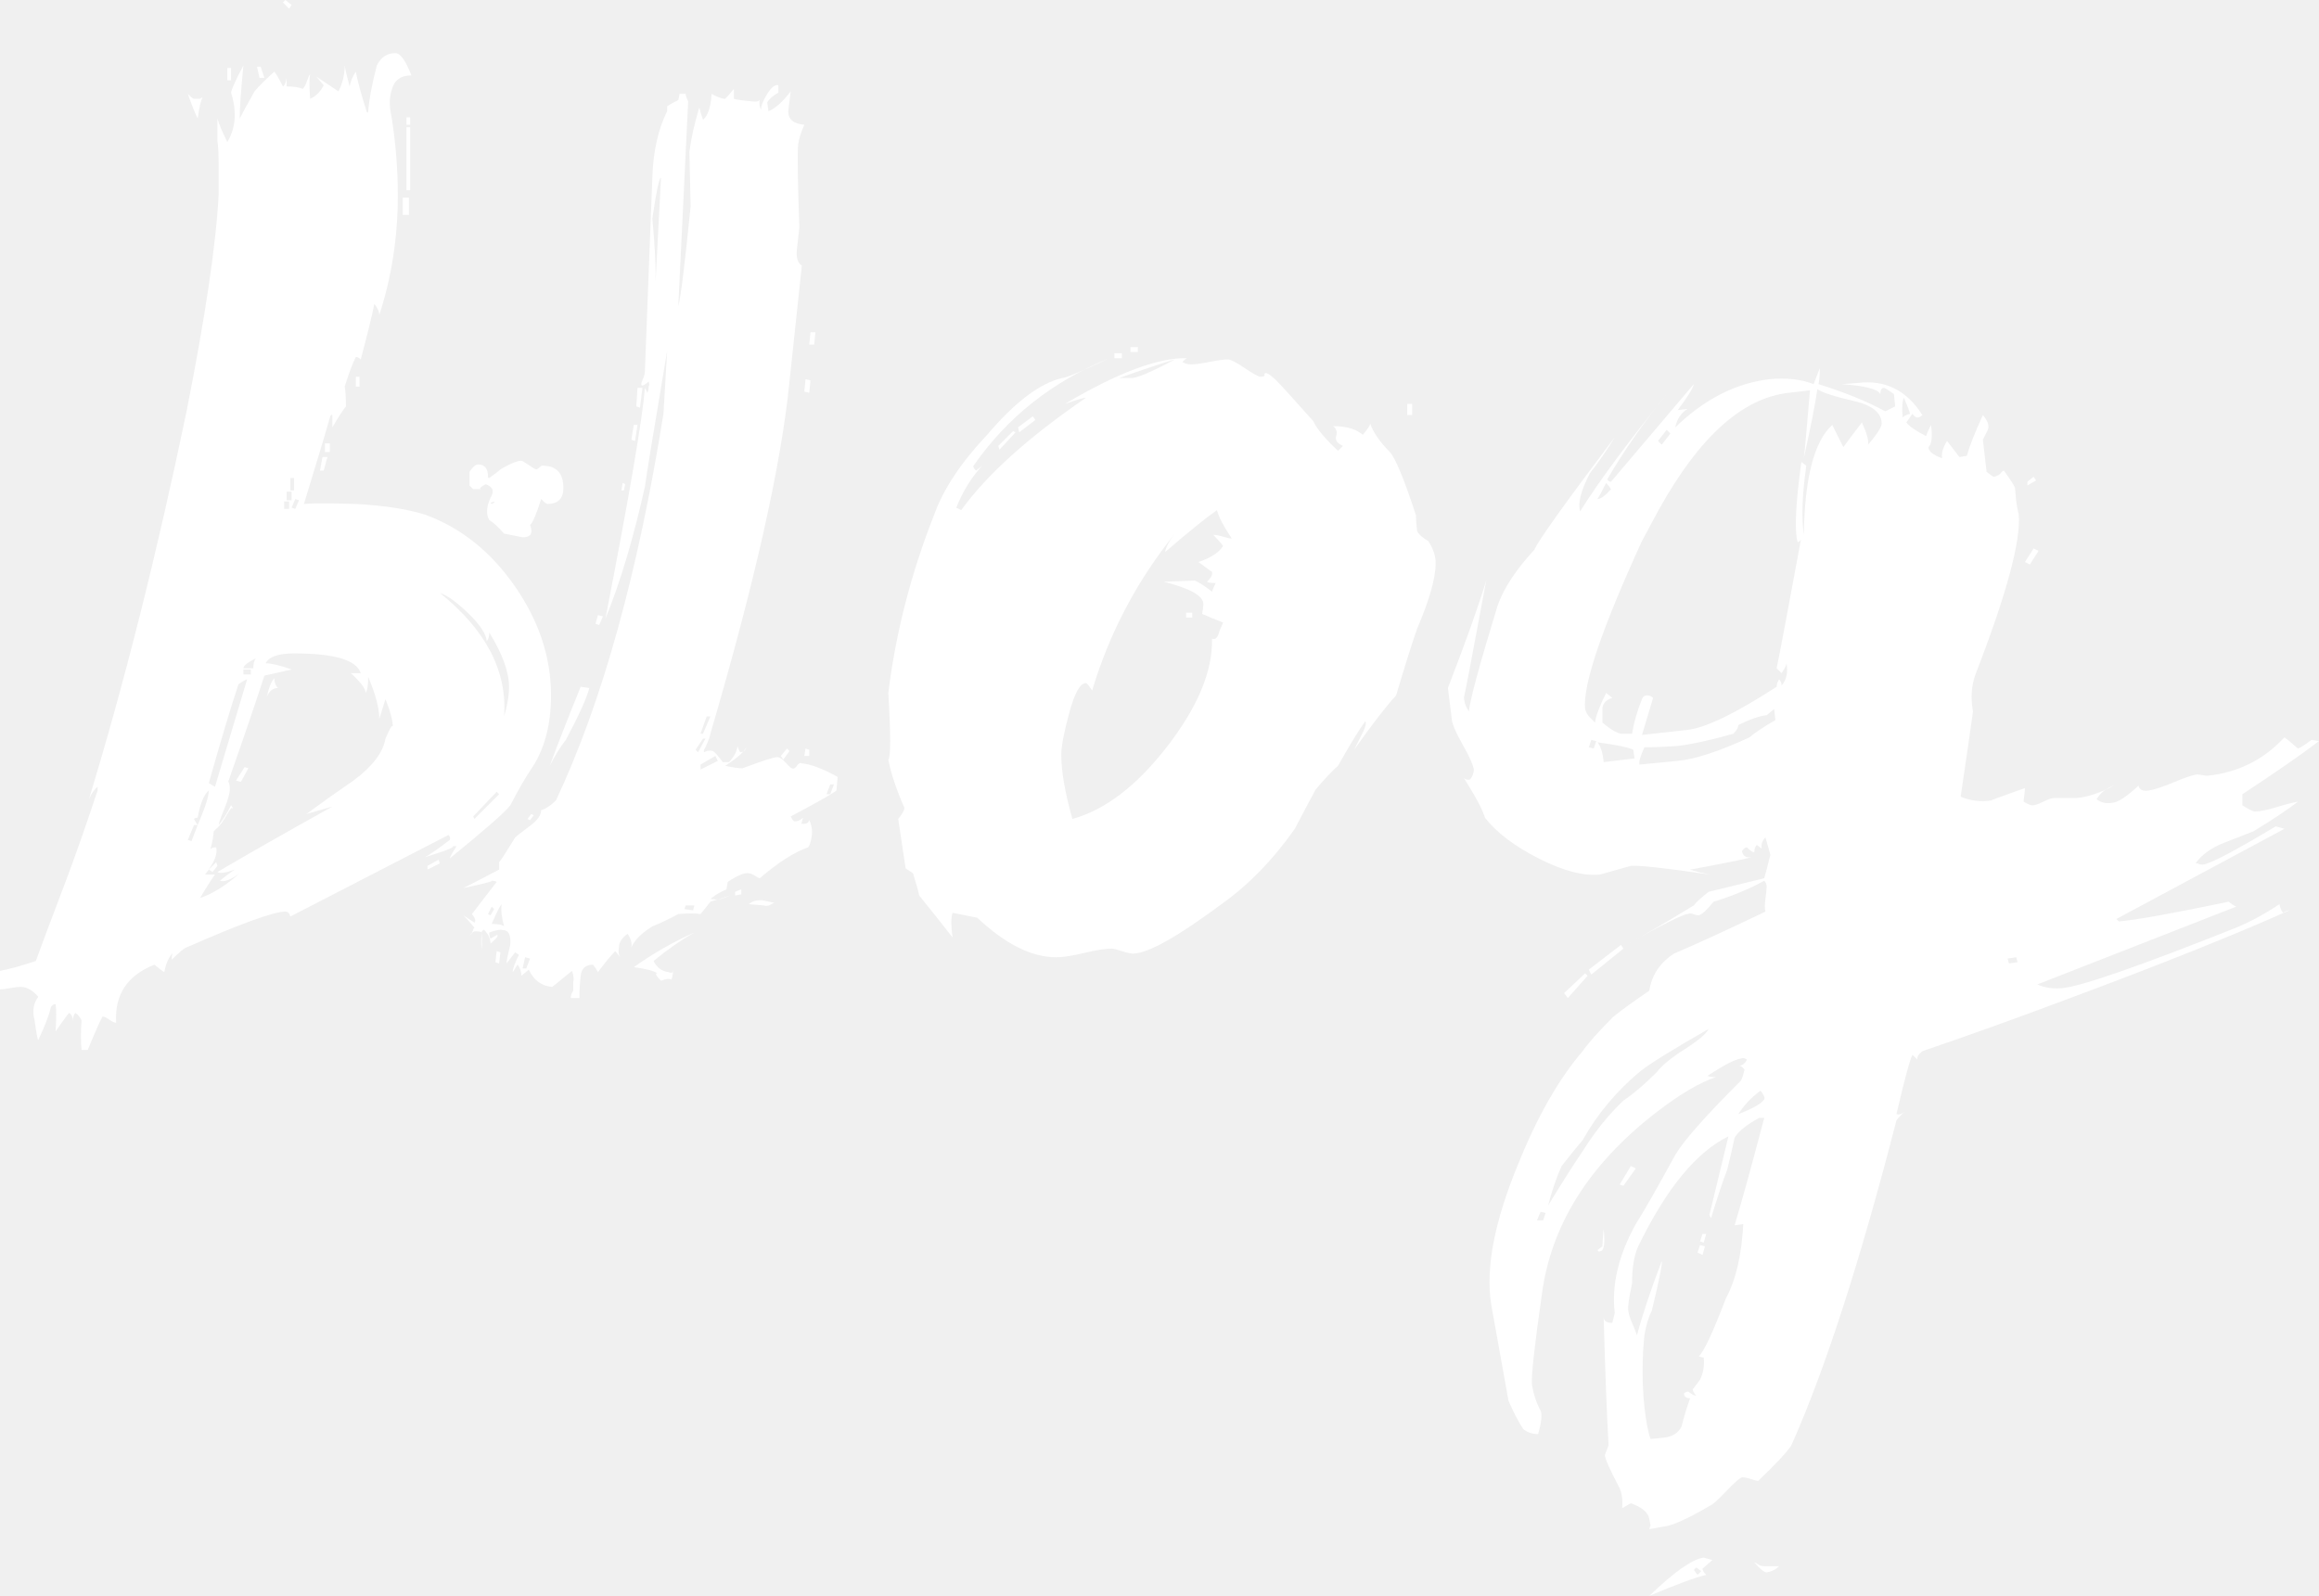
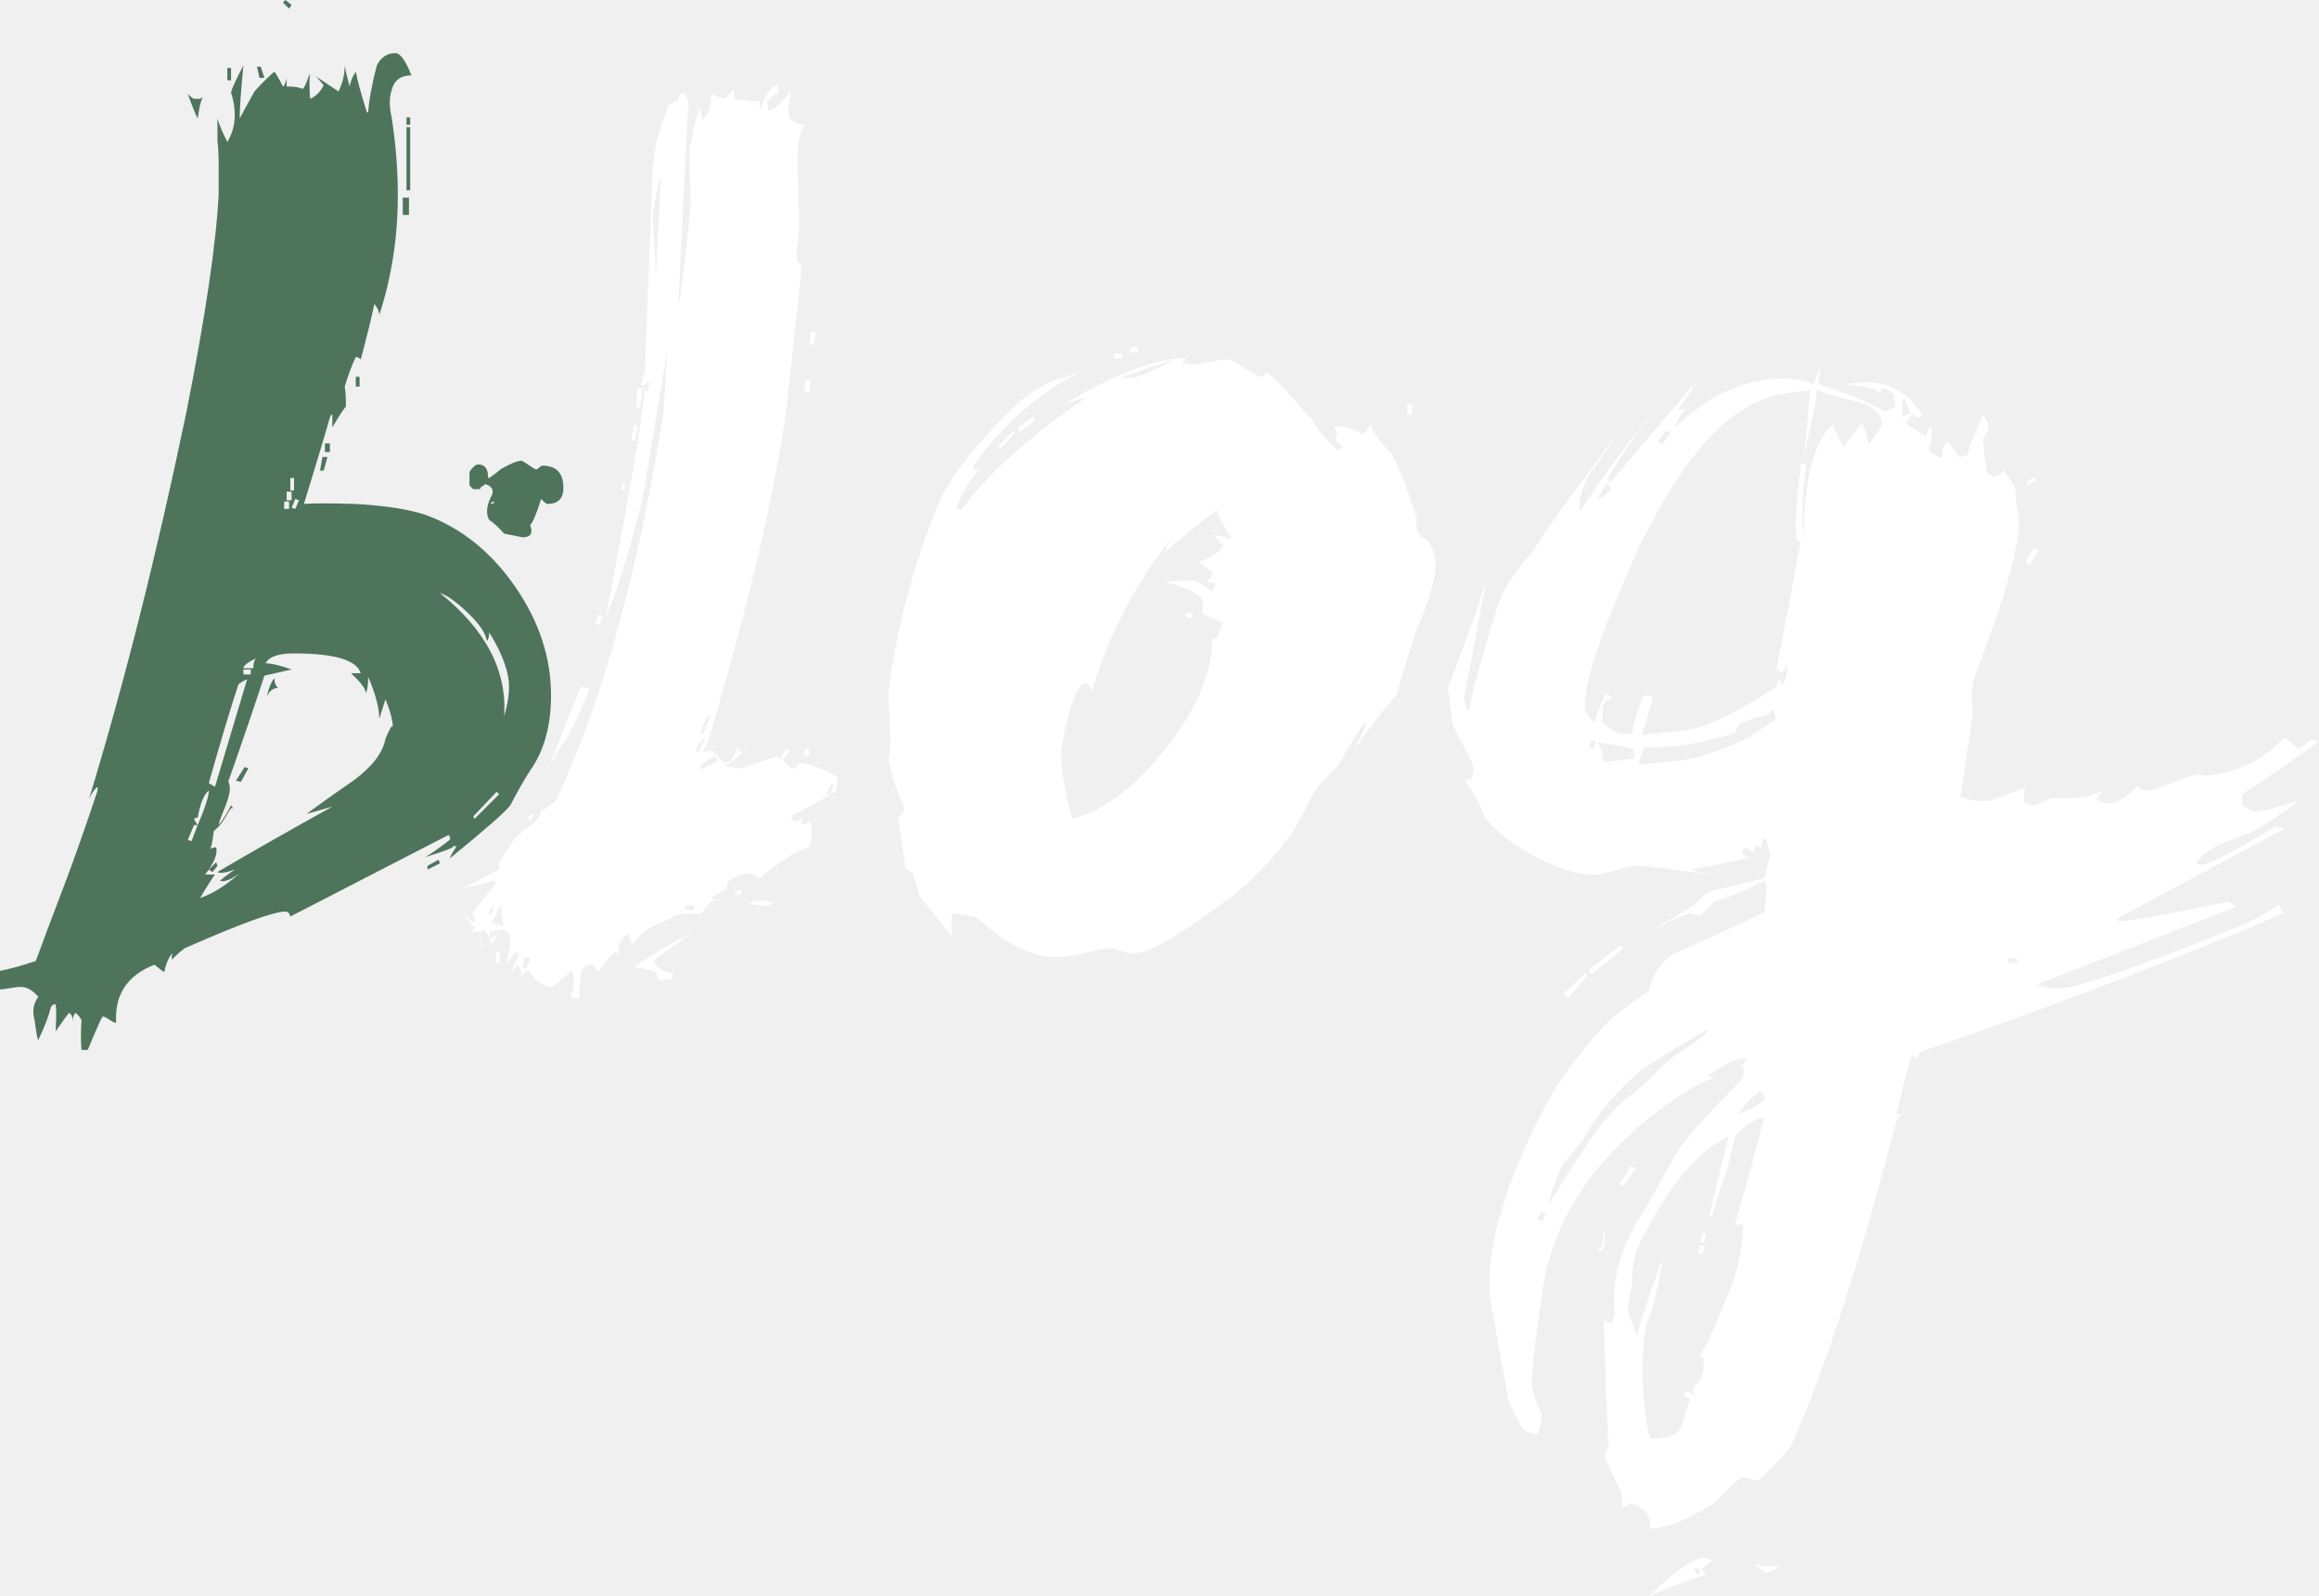
<svg xmlns="http://www.w3.org/2000/svg" version="1.1" id="Layer_1" x="0px" y="0px" width="302.193px" height="208.012px" viewBox="0 0 302.193 208.012" enable-background="new 0 0 302.193 208.012" xml:space="preserve">
  <g>
-     <path fill="#FFFFFF" d="M71.806,90.643c0,3.972-0.913,7.245-2.737,9.821c-0.644,0.966-1.504,2.471-2.576,4.508   c-0.644,0.86-3.275,3.167-7.889,6.923c0.106-0.322,0.375-0.805,0.805-1.449c0-0.105,0.053-0.161,0.161-0.161h-0.805   c0.858,0-0.269,0.483-3.381,1.449c0.75-0.428,1.824-1.18,3.22-2.254c0.106-0.214,0.053-0.428-0.161-0.644l-20.608,10.626   c-0.108-0.428-0.322-0.644-0.644-0.644c-1.504,0-5.796,1.557-12.88,4.669c-0.322,0.105-0.966,0.645-1.932,1.61   c0-0.752,0.106-1.127,0.322-1.127c-0.644,0.644-1.074,1.555-1.288,2.736c-0.216-0.107-0.644-0.43-1.288-0.966   c-3.542,1.394-5.207,3.917-4.991,7.567c-0.216,0-0.511-0.136-0.886-0.402c-0.377-0.27-0.671-0.402-0.885-0.402   c-0.216,0.321-0.86,1.771-1.932,4.347h-0.805c-0.108-1.074-0.108-2.362,0-3.864c-0.216-0.43-0.483-0.752-0.805-0.966   c-0.216,0.214-0.322,0.589-0.322,1.127c0-0.538-0.161-0.913-0.483-1.127c-0.216,0.214-0.805,1.019-1.771,2.415   c0.105-1.826,0.105-3.006,0-3.542c-0.322,0-0.539,0.161-0.644,0.483c-0.216,0.966-0.752,2.359-1.61,4.186   c-0.108-0.108-0.269-0.966-0.483-2.576c-0.322-1.183-0.161-2.201,0.483-3.059c-0.752-0.86-1.502-1.288-2.254-1.288   c-0.428,0-0.911,0.053-1.449,0.161c-0.536,0.105-0.966,0.161-1.288,0.161v-2.415c1.183-0.217,2.737-0.645,4.669-1.288   c0.536-1.505,1.824-4.936,3.864-10.304c1.18-3.112,2.576-7.084,4.186-11.914v-0.483c-0.43,0.322-0.805,0.86-1.127,1.61   c4.613-15.134,8.855-31.984,12.719-50.554c2.468-12.45,3.864-21.896,4.186-28.336c0-0.858,0-2.038,0-3.542   c0-1.501-0.055-2.629-0.161-3.381c0-0.75,0-0.858,0-0.322v-2.576c0.214,0.752,0.644,1.771,1.288,3.059   c0.644-1.072,0.966-2.254,0.966-3.542c0-0.966-0.161-1.932-0.483-2.898c0.106-0.536,0.644-1.716,1.61-3.542   c-0.322,3.328-0.483,5.635-0.483,6.923c0.322-0.644,0.966-1.824,1.932-3.542c0.536-0.644,1.394-1.502,2.576-2.576   c0.214,0.216,0.588,0.86,1.127,1.932c0.214-0.105,0.375-0.483,0.483-1.127v1.127c0.966,0,1.663,0.108,2.093,0.322   c0.214-0.214,0.402-0.563,0.563-1.046c0.161-0.483,0.294-0.777,0.402-0.885c-0.108,0.538-0.108,1.61,0,3.22   c0.75-0.322,1.341-0.911,1.771-1.771l-0.966-1.127c0.644,0.43,1.61,1.074,2.898,1.932c0.536-1.072,0.805-2.199,0.805-3.381   c0.106,0.644,0.322,1.557,0.644,2.737c0.106-0.644,0.375-1.288,0.805-1.932c0.214,1.183,0.697,2.954,1.449,5.313h0.161   c0.106-1.61,0.483-3.647,1.127-6.118c0.536-1.072,1.341-1.61,2.415-1.61c0.644,0,1.341,0.966,2.093,2.898   c-1.396,0-2.254,0.644-2.576,1.932c-0.322,0.966-0.322,2.148,0,3.542c0.536,3.437,0.805,6.817,0.805,10.143   c0,5.474-0.805,10.681-2.415,15.617c0-0.428-0.216-0.911-0.644-1.449c-0.322,1.61-0.913,4.025-1.771,7.245   c-0.216-0.214-0.43-0.322-0.644-0.322c-0.43,0.86-0.913,2.148-1.449,3.864c0.106,0.538,0.161,1.396,0.161,2.576   c-0.43,0.538-1.021,1.449-1.771,2.737v-1.61c-0.108-0.106-0.216,0-0.322,0.322c-0.539,1.932-1.666,5.69-3.381,11.27   c1.072-0.105,3.326-0.105,6.762,0c3.864,0.216,6.923,0.699,9.177,1.449c4.614,1.718,8.478,4.83,11.592,9.338   C70.249,80.983,71.806,85.708,71.806,90.643z M26.404,12.719c-0.216,0.322-0.43,1.235-0.644,2.737   c-0.322-0.644-0.752-1.716-1.288-3.22c0.428,0.43,0.697,0.644,0.805,0.644h0.805C26.188,12.774,26.296,12.719,26.404,12.719z    M25.76,107.548h-0.483l-0.805,1.932l0.483,0.161L25.76,107.548z M27.209,103.04c-0.644,0.538-1.127,1.718-1.449,3.542   c-0.216,0-0.377,0.055-0.483,0.161c0.105,0.216,0.267,0.483,0.483,0.805C26.726,105.294,27.209,103.792,27.209,103.04z    M51.198,94.829c0-0.858-0.322-2.093-0.966-3.703l-0.805,2.576c0-1.394-0.483-3.22-1.449-5.474c0,1.074-0.108,1.771-0.322,2.093   c0-0.536-0.644-1.394-1.932-2.576h1.288c-0.539-1.716-3.437-2.576-8.694-2.576c-2.041,0-3.275,0.43-3.703,1.288   c0.75,0,1.876,0.269,3.381,0.805l-3.542,0.805c-1.074,3.328-2.684,8.05-4.83,14.168c0-0.214,0.053-0.322,0.161-0.322   c0.105,0.216,0.161,0.538,0.161,0.966c0,0.539-0.242,1.396-0.725,2.576c-0.483,1.182-0.725,1.879-0.725,2.093   c0.536-0.644,1.072-1.501,1.61-2.576c0.214,0.216,0.267,0.377,0.161,0.483c0-0.322-0.216-0.106-0.644,0.644   c-0.538,0.966-1.021,1.61-1.449,1.932l-0.322,0.322c-0.108,1.182-0.322,2.148-0.644,2.898c0-0.536,0.322-0.805,0.966-0.805   c0.214,0.86-0.27,2.041-1.449,3.542h1.288c-0.539,0.752-1.183,1.771-1.932,3.059c1.61-0.536,3.326-1.61,5.152-3.22   c-1.182,0.86-2.04,1.182-2.576,0.966c0.644-0.536,1.288-1.019,1.932-1.449c-1.183,0.43-1.932,0.538-2.254,0.322   c3.434-2.038,8.425-4.883,14.973-8.533l-3.381,0.966c2.038-1.502,4.078-2.951,6.118-4.347c2.468-1.824,3.864-3.647,4.186-5.474   C50.876,94.776,51.198,94.293,51.198,94.829z M32.2,88.55c-0.322,0.108-0.699,0.322-1.127,0.644   c-0.966,2.898-2.254,7.192-3.864,12.88l0.805,0.483L32.2,88.55z M28.336,112.861l-0.644,0.805l-0.483-0.322l0.966-0.966   L28.336,112.861z M30.107,10.465h-0.483v-1.61h0.483V10.465z M32.361,100.142l-0.966,1.771l-0.644-0.161l1.127-1.771   L32.361,100.142z M33.327,85.813c-1.074,0.539-1.61,0.966-1.61,1.288h1.288C33.005,86.565,33.111,86.135,33.327,85.813z    M32.683,87.906v-0.644h-0.966v0.644H32.683z M34.454,10.143H33.81l-0.322-1.449h0.483L34.454,10.143z M36.225,89.677   c-0.644,0-1.127,0.377-1.449,1.127c0.213-1.072,0.536-1.877,0.966-2.415C35.742,88.927,35.903,89.355,36.225,89.677z M37.996,0.644   l-0.322,0.483l-0.805-0.805L37.191,0L37.996,0.644z M37.674,66.332v-0.966H37.03v0.966H37.674z M37.996,65.205v-1.127h-0.644v1.127   H37.996z M38.318,63.917v-1.61h-0.483v1.61H38.318z M38.962,65.205l-0.483-0.161l-0.483,1.127l0.483,0.161L38.962,65.205z    M42.665,59.57l-0.483,1.771h-0.483l0.322-1.771H42.665z M42.987,58.926h-0.644v-1.127h0.644V58.926z M46.851,50.393h-0.483v-1.288   h0.483V50.393z M53.291,28.014h-0.805V25.76h0.805V28.014z M53.452,16.261h-0.483v-0.966h0.483V16.261z M53.452,24.794h-0.483   v-8.211h0.483V24.794z M57.316,112.539l-1.61,0.805v-0.483l1.449-0.805L57.316,112.539z M66.332,89.516   c0-1.932-0.86-4.292-2.576-7.084c0,0.538-0.108,0.913-0.322,1.127c-0.108-0.966-0.913-2.174-2.415-3.623   c-1.504-1.449-2.737-2.334-3.703-2.657c6.01,4.83,8.8,10.199,8.372,16.1C66.116,91.986,66.332,90.698,66.332,89.516z M61.18,63.273   l0.483,0.483h1.127c-0.43,0-0.269-0.214,0.483-0.644c0.966,0.322,1.18,0.914,0.644,1.771c-0.538,1.183-0.591,2.148-0.161,2.898   c0.536,0.322,1.18,0.914,1.932,1.771l2.415,0.483c1.072,0,1.394-0.536,0.966-1.61c0.322-0.214,0.805-1.341,1.449-3.381   c0.428,0.43,0.697,0.644,0.805,0.644c1.394,0,2.093-0.697,2.093-2.093c0-1.932-0.913-2.898-2.737-2.898   c-0.108,0-0.242,0.081-0.402,0.242c-0.161,0.161-0.297,0.242-0.403,0.242c-0.108,0-0.43-0.187-0.966-0.563   c-0.539-0.375-0.86-0.563-0.966-0.563c-0.538,0-1.449,0.377-2.737,1.127c-0.216,0.216-0.699,0.591-1.449,1.127   c-0.108,0-0.161-0.053-0.161-0.161c0-1.072-0.43-1.61-1.288-1.61c-0.322,0-0.699,0.322-1.127,0.966V63.273z M65.044,103.523   l-0.322-0.322l-3.059,3.22l0.161,0.322L65.044,103.523z M63.917,65.527l0.483-0.161v0.161l-0.322,0.161L63.917,65.527z" />
+     <path fill="#4e745c" d="M71.806,90.643c0,3.972-0.913,7.245-2.737,9.821c-0.644,0.966-1.504,2.471-2.576,4.508   c-0.644,0.86-3.275,3.167-7.889,6.923c0.106-0.322,0.375-0.805,0.805-1.449c0-0.105,0.053-0.161,0.161-0.161h-0.805   c0.858,0-0.269,0.483-3.381,1.449c0.75-0.428,1.824-1.18,3.22-2.254c0.106-0.214,0.053-0.428-0.161-0.644l-20.608,10.626   c-0.108-0.428-0.322-0.644-0.644-0.644c-1.504,0-5.796,1.557-12.88,4.669c-0.322,0.105-0.966,0.645-1.932,1.61   c0-0.752,0.106-1.127,0.322-1.127c-0.644,0.644-1.074,1.555-1.288,2.736c-0.216-0.107-0.644-0.43-1.288-0.966   c-3.542,1.394-5.207,3.917-4.991,7.567c-0.216,0-0.511-0.136-0.886-0.402c-0.377-0.27-0.671-0.402-0.885-0.402   c-0.216,0.321-0.86,1.771-1.932,4.347h-0.805c-0.108-1.074-0.108-2.362,0-3.864c-0.216-0.43-0.483-0.752-0.805-0.966   c-0.216,0.214-0.322,0.589-0.322,1.127c0-0.538-0.161-0.913-0.483-1.127c-0.216,0.214-0.805,1.019-1.771,2.415   c0.105-1.826,0.105-3.006,0-3.542c-0.322,0-0.539,0.161-0.644,0.483c-0.216,0.966-0.752,2.359-1.61,4.186   c-0.108-0.108-0.269-0.966-0.483-2.576c-0.322-1.183-0.161-2.201,0.483-3.059c-0.752-0.86-1.502-1.288-2.254-1.288   c-0.428,0-0.911,0.053-1.449,0.161c-0.536,0.105-0.966,0.161-1.288,0.161v-2.415c1.183-0.217,2.737-0.645,4.669-1.288   c0.536-1.505,1.824-4.936,3.864-10.304c1.18-3.112,2.576-7.084,4.186-11.914v-0.483c-0.43,0.322-0.805,0.86-1.127,1.61   c4.613-15.134,8.855-31.984,12.719-50.554c2.468-12.45,3.864-21.896,4.186-28.336c0-0.858,0-2.038,0-3.542   c0-1.501-0.055-2.629-0.161-3.381c0-0.75,0-0.858,0-0.322v-2.576c0.214,0.752,0.644,1.771,1.288,3.059   c0.644-1.072,0.966-2.254,0.966-3.542c0-0.966-0.161-1.932-0.483-2.898c0.106-0.536,0.644-1.716,1.61-3.542   c-0.322,3.328-0.483,5.635-0.483,6.923c0.322-0.644,0.966-1.824,1.932-3.542c0.536-0.644,1.394-1.502,2.576-2.576   c0.214,0.216,0.588,0.86,1.127,1.932c0.214-0.105,0.375-0.483,0.483-1.127v1.127c0.966,0,1.663,0.108,2.093,0.322   c0.214-0.214,0.402-0.563,0.563-1.046c0.161-0.483,0.294-0.777,0.402-0.885c-0.108,0.538-0.108,1.61,0,3.22   c0.75-0.322,1.341-0.911,1.771-1.771l-0.966-1.127c0.644,0.43,1.61,1.074,2.898,1.932c0.536-1.072,0.805-2.199,0.805-3.381   c0.106,0.644,0.322,1.557,0.644,2.737c0.106-0.644,0.375-1.288,0.805-1.932c0.214,1.183,0.697,2.954,1.449,5.313h0.161   c0.106-1.61,0.483-3.647,1.127-6.118c0.536-1.072,1.341-1.61,2.415-1.61c0.644,0,1.341,0.966,2.093,2.898   c-1.396,0-2.254,0.644-2.576,1.932c-0.322,0.966-0.322,2.148,0,3.542c0.536,3.437,0.805,6.817,0.805,10.143   c0,5.474-0.805,10.681-2.415,15.617c0-0.428-0.216-0.911-0.644-1.449c-0.322,1.61-0.913,4.025-1.771,7.245   c-0.216-0.214-0.43-0.322-0.644-0.322c-0.43,0.86-0.913,2.148-1.449,3.864c0.106,0.538,0.161,1.396,0.161,2.576   c-0.43,0.538-1.021,1.449-1.771,2.737v-1.61c-0.108-0.106-0.216,0-0.322,0.322c-0.539,1.932-1.666,5.69-3.381,11.27   c1.072-0.105,3.326-0.105,6.762,0c3.864,0.216,6.923,0.699,9.177,1.449c4.614,1.718,8.478,4.83,11.592,9.338   C70.249,80.983,71.806,85.708,71.806,90.643z M26.404,12.719c-0.216,0.322-0.43,1.235-0.644,2.737   c-0.322-0.644-0.752-1.716-1.288-3.22c0.428,0.43,0.697,0.644,0.805,0.644h0.805C26.188,12.774,26.296,12.719,26.404,12.719z    M25.76,107.548h-0.483l-0.805,1.932l0.483,0.161L25.76,107.548z M27.209,103.04c-0.644,0.538-1.127,1.718-1.449,3.542   c-0.216,0-0.377,0.055-0.483,0.161c0.105,0.216,0.267,0.483,0.483,0.805C26.726,105.294,27.209,103.792,27.209,103.04z    M51.198,94.829c0-0.858-0.322-2.093-0.966-3.703l-0.805,2.576c0-1.394-0.483-3.22-1.449-5.474c0,1.074-0.108,1.771-0.322,2.093   c0-0.536-0.644-1.394-1.932-2.576h1.288c-0.539-1.716-3.437-2.576-8.694-2.576c-2.041,0-3.275,0.43-3.703,1.288   c0.75,0,1.876,0.269,3.381,0.805l-3.542,0.805c-1.074,3.328-2.684,8.05-4.83,14.168c0-0.214,0.053-0.322,0.161-0.322   c0.105,0.216,0.161,0.538,0.161,0.966c0,0.539-0.242,1.396-0.725,2.576c-0.483,1.182-0.725,1.879-0.725,2.093   c0.536-0.644,1.072-1.501,1.61-2.576c0.214,0.216,0.267,0.377,0.161,0.483c0-0.322-0.216-0.106-0.644,0.644   c-0.538,0.966-1.021,1.61-1.449,1.932l-0.322,0.322c-0.108,1.182-0.322,2.148-0.644,2.898c0-0.536,0.322-0.805,0.966-0.805   c0.214,0.86-0.27,2.041-1.449,3.542h1.288c-0.539,0.752-1.183,1.771-1.932,3.059c1.61-0.536,3.326-1.61,5.152-3.22   c-1.182,0.86-2.04,1.182-2.576,0.966c0.644-0.536,1.288-1.019,1.932-1.449c-1.183,0.43-1.932,0.538-2.254,0.322   c3.434-2.038,8.425-4.883,14.973-8.533l-3.381,0.966c2.038-1.502,4.078-2.951,6.118-4.347c2.468-1.824,3.864-3.647,4.186-5.474   C50.876,94.776,51.198,94.293,51.198,94.829z M32.2,88.55c-0.322,0.108-0.699,0.322-1.127,0.644   c-0.966,2.898-2.254,7.192-3.864,12.88l0.805,0.483L32.2,88.55z M28.336,112.861l-0.644,0.805l-0.483-0.322l0.966-0.966   L28.336,112.861z M30.107,10.465h-0.483v-1.61h0.483V10.465z M32.361,100.142l-0.966,1.771l-0.644-0.161l1.127-1.771   L32.361,100.142z M33.327,85.813c-1.074,0.539-1.61,0.966-1.61,1.288h1.288C33.005,86.565,33.111,86.135,33.327,85.813z    M32.683,87.906v-0.644h-0.966v0.644H32.683z M34.454,10.143H33.81l-0.322-1.449h0.483L34.454,10.143z M36.225,89.677   c-0.644,0-1.127,0.377-1.449,1.127c0.213-1.072,0.536-1.877,0.966-2.415C35.742,88.927,35.903,89.355,36.225,89.677z M37.996,0.644   l-0.322,0.483l-0.805-0.805L37.191,0L37.996,0.644z M37.674,66.332v-0.966H37.03v0.966H37.674z M37.996,65.205v-1.127h-0.644v1.127   H37.996z M38.318,63.917v-1.61h-0.483v1.61H38.318z M38.962,65.205l-0.483-0.161l-0.483,1.127l0.483,0.161L38.962,65.205z    M42.665,59.57l-0.483,1.771h-0.483l0.322-1.771H42.665z M42.987,58.926h-0.644v-1.127h0.644V58.926z M46.851,50.393h-0.483v-1.288   h0.483V50.393z M53.291,28.014h-0.805V25.76h0.805V28.014z M53.452,16.261h-0.483v-0.966h0.483V16.261z M53.452,24.794h-0.483   v-8.211h0.483V24.794z M57.316,112.539l-1.61,0.805v-0.483l1.449-0.805L57.316,112.539z M66.332,89.516   c0-1.932-0.86-4.292-2.576-7.084c0,0.538-0.108,0.913-0.322,1.127c-0.108-0.966-0.913-2.174-2.415-3.623   c-1.504-1.449-2.737-2.334-3.703-2.657c6.01,4.83,8.8,10.199,8.372,16.1C66.116,91.986,66.332,90.698,66.332,89.516z M61.18,63.273   l0.483,0.483h1.127c-0.43,0-0.269-0.214,0.483-0.644c0.966,0.322,1.18,0.914,0.644,1.771c-0.538,1.183-0.591,2.148-0.161,2.898   c0.536,0.322,1.18,0.914,1.932,1.771l2.415,0.483c1.072,0,1.394-0.536,0.966-1.61c0.322-0.214,0.805-1.341,1.449-3.381   c0.428,0.43,0.697,0.644,0.805,0.644c1.394,0,2.093-0.697,2.093-2.093c0-1.932-0.913-2.898-2.737-2.898   c-0.108,0-0.242,0.081-0.402,0.242c-0.161,0.161-0.297,0.242-0.403,0.242c-0.108,0-0.43-0.187-0.966-0.563   c-0.539-0.375-0.86-0.563-0.966-0.563c-0.538,0-1.449,0.377-2.737,1.127c-0.216,0.216-0.699,0.591-1.449,1.127   c-0.108,0-0.161-0.053-0.161-0.161c0-1.072-0.43-1.61-1.288-1.61c-0.322,0-0.699,0.322-1.127,0.966V63.273z M65.044,103.523   l-0.322-0.322l-3.059,3.22l0.161,0.322L65.044,103.523z M63.917,65.527l0.483-0.161v0.161l-0.322,0.161L63.917,65.527z" />
    <path fill="#FFFFFF" d="M108.996,103.04c-0.538,0.43-2.523,1.557-5.957,3.381c0.214,0.43,0.375,0.644,0.483,0.644   c0.428,0,0.805-0.161,1.127-0.483c-0.108,0.322-0.161,0.538-0.161,0.644c-0.216,0.108-0.108,0.161,0.322,0.161   c0.322,0,0.536-0.161,0.644-0.483c0.322,0.644,0.428,1.344,0.322,2.093c-0.108,0.752-0.27,1.235-0.483,1.449   c-1.826,0.644-3.919,1.987-6.279,4.025c-0.108,0-0.322-0.106-0.644-0.322c-0.322-0.214-0.591-0.322-0.805-0.322   c-0.538-0.106-1.449,0.269-2.737,1.127l-0.161,0.966c-0.752,0.322-1.396,0.699-1.932,1.127c-0.217,0.108-0.108,0.161,0.322,0.161   c0.428,0.108,1.127-0.053,2.093-0.483c-0.644,0.216-1.504,0.483-2.576,0.805c-0.322,0.43-0.752,0.966-1.288,1.61   c-0.644-0.106-1.61-0.106-2.898,0c-1.183,0.644-2.31,1.182-3.381,1.61c-1.396,0.86-2.31,1.771-2.737,2.737   c0.106-0.538-0.055-1.127-0.483-1.771c-0.752,0.539-1.127,1.127-1.127,1.771c-0.108,0.536-0.055,0.966,0.161,1.288l-0.644-0.805   c-0.539,0.535-1.288,1.449-2.254,2.736c-0.108-0.216-0.322-0.538-0.644-0.966c-0.966,0-1.504,0.483-1.61,1.449   c-0.108,0.966-0.161,1.771-0.161,2.415v0.483h-1.127c0-0.322,0.105-0.645,0.322-0.967v-1.127c0.105-0.321,0.053-0.805-0.161-1.448   l-2.576,2.093c-1.394-0.108-2.415-0.86-3.059-2.254l-0.966,0.805c0-0.538-0.161-1.021-0.483-1.449   c-0.105,0.105-0.214,0.267-0.322,0.483c-0.106,0.214-0.214,0.375-0.322,0.482c0-0.43,0.27-1.182,0.805-2.254l-0.483-0.321   c-0.322,0.428-0.697,0.91-1.127,1.448c0-0.321,0.161-1.127,0.483-2.415c0.108-1.288-0.214-1.932-0.966-1.932   c-0.322-0.105-0.911,0-1.771,0.322c0,0.322,0.055,0.591,0.161,0.805l0.805-0.483c0.322,0,0.055,0.377-0.805,1.127   c0-0.645-0.267-1.233-0.805-1.771c0-0.105-0.106-0.053-0.322,0.161c0,0.538,0,1.341,0,2.415c-0.105-0.645-0.105-1.394,0-2.254   c-0.105-0.106-0.375-0.161-0.805-0.161c-0.214,0-0.375,0.081-0.483,0.241c-0.105,0.161-0.214,0.242-0.322,0.242   c0.216-0.105,0.35-0.267,0.402-0.483c0.056-0.214,0.136-0.375,0.242-0.483c-0.428-0.536-0.911-1.072-1.449-1.61l1.449,0.966   c0.216-0.214,0.108-0.589-0.322-1.127l3.22-4.186c-0.106-0.106-0.375-0.161-0.805-0.161c0.644,0-0.536,0.322-3.542,0.966   c1.074-0.536,2.631-1.341,4.669-2.415c0-0.214,0-0.536,0-0.966c0.216-0.214,0.914-1.288,2.093-3.22   c0.216-0.214,0.833-0.697,1.852-1.449c1.021-0.75,1.529-1.449,1.529-2.093c0.644-0.214,1.288-0.644,1.932-1.288   c6.01-12.772,10.679-29.569,14.007-50.393l0.483-8.211c-1.718,10.198-2.684,16.1-2.898,17.71   c-1.504,6.762-3.22,12.505-5.152,17.227c3.112-15.992,4.83-26.027,5.152-30.107l0.322,0.644c0.105-0.213,0.161-0.483,0.161-0.805   c0.106-0.214,0.106-0.428,0-0.644c-0.644,0.538-0.966,0.644-0.966,0.322c0-0.105,0.081-0.347,0.242-0.724   c0.161-0.375,0.241-0.725,0.241-1.047l0.966-25.116c0.105-3.434,0.75-6.332,1.932-8.694v-0.644   c0.322-0.214,0.805-0.483,1.449-0.805c0.105-0.428,0.161-0.697,0.161-0.805h0.322c0.214,0,0.375,0,0.483,0   c0,0.216,0.106,0.539,0.322,0.966l-1.288,26.726c0.322-1.18,0.858-5.527,1.61-13.041l-0.161-7.084   c0.214-1.716,0.644-3.648,1.288-5.796c0.106,0.43,0.267,0.966,0.483,1.61c0.644-0.536,1.019-1.663,1.127-3.381   c0.75,0.43,1.341,0.644,1.771,0.644c0.213-0.214,0.588-0.644,1.127-1.288v1.288c0.322,0.108,1.071,0.216,2.254,0.322   c0.75,0.108,1.127,0,1.127-0.322c-0.108,0.539-0.055,1.021,0.161,1.449c0-0.536,0.267-1.233,0.805-2.093   c0.536-0.858,1.019-1.232,1.449-1.127v0.966c-0.752,0.43-1.235,0.86-1.449,1.288l0.161,1.127c0.858-0.322,1.824-1.18,2.898-2.576   l-0.322,2.576c0,1.074,0.697,1.665,2.093,1.771c-0.43,0.966-0.699,1.826-0.805,2.576c-0.108,1.288-0.056,4.885,0.161,10.787   l-0.322,2.898c-0.108,1.074,0.105,1.771,0.644,2.093l-1.61,15.134c-1.074,10.842-4.508,26.137-10.304,45.885   c0,0.216-0.216,0.805-0.644,1.771c-0.216,0.322-0.269,0.539-0.161,0.644c0.322-0.214,0.697-0.267,1.127-0.161   c0.214,0.108,0.644,0.591,1.288,1.449h0.805c0.644-0.644,1.019-1.341,1.127-2.093c0,0.108,0.105,0.377,0.322,0.805   c0.428,0,0.697-0.214,0.805-0.644c-0.322,0.644-1.235,1.449-2.737,2.415c0.966,0.216,1.715,0.322,2.254,0.322   c2.576-0.966,4.078-1.449,4.508-1.449c0.322,0,0.697,0.242,1.127,0.725c0.428,0.483,0.697,0.725,0.805,0.725   c0.214,0.108,0.428,0,0.644-0.322c0.214-0.322,0.428-0.427,0.644-0.322c1.18,0.108,2.737,0.699,4.669,1.771L108.996,103.04z    M64.398,118.496l-0.322-0.322l-0.483,0.966l0.322,0.161L64.398,118.496z M65.687,120.75c-0.322-1.18-0.428-2.146-0.322-2.898   c-0.214,0.216-0.644,1.074-1.288,2.576C64.937,120.428,65.473,120.536,65.687,120.75z M65.042,125.58l-0.483-0.16l0.161-1.449   l0.483,0.161L65.042,125.58z M69.068,124.936l-0.644-0.161l-0.322,1.449h0.483L69.068,124.936z M69.551,106.26l-0.483,0.644   l-0.322-0.161l0.483-0.644L69.551,106.26z M76.795,89.677c-0.322,1.288-1.343,3.542-3.059,6.762   c-0.752,0.966-1.449,2.093-2.093,3.381c0.858-2.359,2.199-5.796,4.025-10.304L76.795,89.677z M78.566,80.339l-0.483,1.127   l-0.483-0.161l0.322-1.127L78.566,80.339z M81.304,63.917h-0.322l0.161-0.966l0.322,0.161L81.304,63.917z M83.075,55.384   l-0.322,2.093l-0.483-0.161l0.322-1.932H83.075z M90.48,121.555c-1.718,0.966-3.489,2.198-5.313,3.703   c0.428,0.857,1.072,1.341,1.932,1.448c0.214,0.106,0.428,0.106,0.644,0v-0.321c-0.108,0.966-0.216,1.394-0.322,1.288   c-0.108-0.108-0.377-0.108-0.805,0l-0.483,0.161c-0.644-0.645-0.805-0.967-0.483-0.967c-0.43-0.321-1.449-0.591-3.059-0.805   C85.167,124.237,87.796,122.735,90.48,121.555z M83.396,53.13l-0.483-0.161l0.161-2.415h0.644L83.396,53.13z M85.329,38.64   l0.805-15.456c-0.216-0.106-0.591,1.665-1.127,5.313C85.434,33.005,85.542,36.386,85.329,38.64z M90.32,118.657l0.161-0.644h-1.127   l-0.161,0.483L90.32,118.657z M91.93,96.278h-0.322l-0.966,1.449l0.322,0.322L91.93,96.278z M92.574,93.38h-0.483l-0.805,2.254   h0.322L92.574,93.38z M93.54,99.176l-0.322-0.644l-1.932,1.127v0.644L93.54,99.176z M96.599,116.564l-0.805,0.161v-0.483   l0.805-0.322V116.564z M100.946,117.691c-0.108,0-0.297,0.081-0.563,0.242c-0.27,0.161-0.563,0.188-0.886,0.081l-1.932-0.161   c0.536-0.428,1.18-0.589,1.932-0.483L100.946,117.691z M102.877,97.888l-0.805,1.127l-0.322-0.483l0.805-0.966L102.877,97.888z    M105.454,51.198l-0.644-0.161l0.161-1.61l0.644,0.161L105.454,51.198z M105.454,98.532h-0.644l0.161-0.966l0.483,0.161V98.532z    M106.098,44.919h-0.644l0.161-1.61h0.644L106.098,44.919z M108.674,102.235h-0.483l-0.483,1.288h0.483L108.674,102.235z" />
    <path fill="#FFFFFF" d="M187.081,73.416c0,1.932-0.806,4.777-2.415,8.533c-0.645,1.826-1.558,4.724-2.737,8.694   c-1.288,1.396-3.114,3.758-5.474,7.084l0.805-1.61c0.644-1.18,0.857-1.877,0.644-2.093c-0.86,1.183-2.04,3.114-3.542,5.796   c-0.644,0.539-1.609,1.557-2.897,3.059c-0.645,1.183-1.558,2.898-2.737,5.152c-2.792,3.972-5.904,7.192-9.338,9.66   c-5.904,4.402-9.821,6.602-11.753,6.602c-0.322,0-0.805-0.108-1.449-0.322c-0.644-0.217-1.074-0.322-1.288-0.322   c-0.86,0-2.067,0.187-3.622,0.563c-1.558,0.375-2.765,0.563-3.623,0.563c-3.22,0-6.656-1.718-10.304-5.152l-3.22-0.644   c-0.108,0.322-0.161,0.752-0.161,1.288c0,0.538,0.053,1.182,0.161,1.932c-1.074-1.394-2.523-3.22-4.347-5.474   c-0.108-0.536-0.377-1.502-0.805-2.898c-0.322-0.214-0.644-0.428-0.966-0.644c-0.216-1.394-0.539-3.542-0.966-6.44   c0.536-0.644,0.805-1.127,0.805-1.449c-1.074-2.468-1.771-4.561-2.093-6.279c0.322-0.322,0.322-3.22,0-8.694   c0.966-7.833,2.951-15.562,5.957-23.184c1.18-3.326,3.486-6.815,6.923-10.465c3.647-4.292,6.923-6.762,9.821-7.406   c0.428,0,2.468-0.858,6.118-2.576c-7.406,3.006-13.311,7.675-17.71,14.007c-0.108,0.108,0,0.322,0.322,0.644l0.805-0.644   c-1.396,1.504-2.523,3.329-3.381,5.474l0.644,0.322c3.326-4.614,8.747-9.499,16.261-14.651c-0.322,0-1.235,0.27-2.737,0.805   c6.868-4.078,12.181-6.063,15.939-5.957c-0.108,0-0.322,0.161-0.644,0.483c0.321,0.216,0.696,0.322,1.127,0.322   c0.535,0,1.341-0.106,2.415-0.322c1.071-0.214,1.876-0.322,2.414-0.322c0.322,0,1.047,0.377,2.174,1.127   c1.127,0.752,1.796,1.127,2.013,1.127c0.428,0,0.616-0.081,0.563-0.242c-0.056-0.161,0.025-0.241,0.241-0.241   c0.322,0.108,0.777,0.458,1.369,1.046c0.588,0.591,2.173,2.334,4.749,5.232c0.428,0.966,1.502,2.254,3.22,3.864l0.645-0.644   c-0.752-0.322-1.047-0.75-0.886-1.288c0.161-0.536,0.025-0.966-0.402-1.288c1.716,0,3.004,0.377,3.864,1.127   c0.644-0.75,0.966-1.232,0.966-1.449c0.428,1.182,1.288,2.415,2.576,3.703c0.749,0.86,1.876,3.598,3.381,8.211   c0,0.43,0.053,1.127,0.161,2.093c0.214,0.43,0.696,0.86,1.448,1.288C186.758,71.484,187.081,72.45,187.081,73.416z M132.34,56.35   l-2.093,2.254l-0.161-0.483l1.932-1.932L132.34,56.35z M134.916,54.74l-2.093,1.61l-0.161-0.644l1.932-1.449L134.916,54.74z    M160.515,70.196c-1.074-1.61-1.718-2.842-1.932-3.703c-1.396,0.966-3.65,2.792-6.763,5.474c0.106-0.644,0.536-1.449,1.288-2.415   c-4.938,6.118-8.532,12.936-10.787,20.447c-0.43-0.644-0.699-0.966-0.805-0.966c-0.752,0-1.477,1.288-2.174,3.864   c-0.699,2.576-1.046,4.402-1.046,5.474c0,2.148,0.482,4.938,1.449,8.372c4.291-1.18,8.425-4.347,12.396-9.499   c3.97-5.152,5.901-9.821,5.796-14.007c0.428,0.216,0.75-0.105,0.966-0.966l0.483-1.127c-0.86-0.322-1.771-0.697-2.737-1.127   c0.106-0.536,0.161-0.966,0.161-1.288c0-1.072-1.718-2.038-5.151-2.898l4.024-0.161c0.536,0.216,1.288,0.699,2.254,1.449   c0.105-0.322,0.267-0.697,0.483-1.127c-0.645,0-1.021-0.053-1.127-0.161c0.535-0.536,0.749-0.966,0.644-1.288   c-0.43-0.322-1.021-0.75-1.771-1.288c1.609-0.536,2.682-1.232,3.22-2.093c-0.322-0.428-0.752-0.911-1.288-1.449   c0.322,0,0.75,0.081,1.288,0.242C159.924,70.116,160.299,70.196,160.515,70.196z M146.186,46.69h-0.966v-0.644h0.966V46.69z    M153.109,46.851c-1.182,0.322-3.597,1.127-7.245,2.415h1.449C147.958,49.374,149.889,48.569,153.109,46.851z M148.279,45.885   h-0.966v-0.644h0.966V45.885z M155.363,80.5h-0.805v-0.644h0.805V80.5z M184.021,54.096h-0.644v-1.449h0.644V54.096z" />
    <path fill="#FFFFFF" d="M302.193,96.6c-2.254,1.718-5.582,4.025-9.981,6.923v1.449c0.857,0.538,1.394,0.805,1.61,0.805   c0.644,0,1.582-0.186,2.817-0.563c1.232-0.375,2.173-0.616,2.817-0.725c-1.396,1.074-3.328,2.362-5.796,3.864l-3.703,1.449   c-1.719,0.644-3.007,1.558-3.864,2.737h0.322c0.105,0.108,0.321,0.161,0.644,0.161c0.966-0.106,4.131-1.771,9.499-4.991   l1.127,0.322l-21.896,11.753l0.321,0.322c2.36-0.214,7.138-1.072,14.329-2.576c0.214,0.217,0.536,0.43,0.967,0.644l-25.922,10.143   c0.967,0.428,2.038,0.589,3.221,0.483c2.468-0.217,10.034-2.846,22.701-7.889c1.823-0.75,3.702-1.771,5.635-3.059   c0.105,0.538,0.267,0.913,0.482,1.127c0.322-0.214,0.589-0.322,0.806-0.322c-7.192,3.22-16.853,7.083-28.98,11.591   c-6.87,2.576-13.149,4.83-18.837,6.763c-0.538,0.428-0.752,0.805-0.644,1.127c-0.108-0.108-0.322-0.322-0.645-0.645   c-0.322,0.536-1.021,3.112-2.093,7.729c0.322,0.105,0.697,0,1.127-0.322c-0.322,0.214-0.699,0.589-1.127,1.127   c-4.725,18.354-9.285,32.467-13.685,42.342c-0.539,0.859-1.988,2.416-4.348,4.67c-0.108,0-0.402-0.08-0.886-0.242   c-0.482-0.16-0.885-0.24-1.207-0.24c-0.322,0.105-1.021,0.725-2.093,1.852c-1.074,1.127-1.771,1.742-2.094,1.852   c-2.897,1.715-4.938,2.629-6.117,2.736l-1.771,0.322c0-0.109,0.053-0.27,0.161-0.482l-0.161-0.807   c-0.108-0.859-0.913-1.557-2.415-2.092l-1.127,0.643c0.105-1.182-0.056-2.146-0.482-2.896c-1.183-2.254-1.771-3.598-1.771-4.025   l0.483-1.289c-0.217-3.648-0.431-9.232-0.645-16.743c0,0.535,0.375,0.805,1.127,0.805l0.322-1.288   c-0.431-3.65,0.483-7.515,2.737-11.592c0.966-1.505,2.682-4.508,5.151-9.017c1.072-1.826,3.864-4.99,8.372-9.499   c0.214-0.107,0.428-0.644,0.645-1.609c-0.217-0.322-0.431-0.483-0.645-0.483c0.428-0.108,0.75-0.377,0.966-0.805   c-0.216-0.217-0.482-0.27-0.805-0.161c-0.752,0.105-2.201,0.857-4.347,2.254c0.214,0.105,0.589,0.161,1.127,0.161   c-2.04,0.644-4.669,2.198-7.89,4.669c-8.693,6.762-13.632,14.651-14.812,23.667c-0.966,6.762-1.396,10.678-1.288,11.752   c0.214,1.289,0.589,2.416,1.127,3.381c0.214,0.537,0.105,1.555-0.322,3.061c-0.752,0-1.396-0.217-1.932-0.645   c-0.644-0.967-1.288-2.201-1.932-3.703l-2.254-12.558c-0.753-4.725,0.427-10.843,3.542-18.354   c2.468-6.117,5.257-11.003,8.372-14.65c0.749-1.074,2.093-2.576,4.024-4.508c1.071-0.86,2.629-1.987,4.669-3.382   c0.322-2.04,1.394-3.649,3.22-4.829c2.79-1.183,6.763-3.004,11.914-5.475c-0.107-0.322-0.107-0.885,0-1.69   c0.106-0.805,0.161-1.313,0.161-1.529c0-0.322-0.108-0.589-0.321-0.805c-1.933,1.074-4.134,1.987-6.602,2.737   c-0.86,1.074-1.504,1.666-1.932,1.771c-0.217,0-0.458-0.053-0.725-0.161c-0.27-0.106-0.511-0.106-0.725,0   c-0.538,0-3.22,1.343-8.05,4.024c2.037-1.071,4.991-2.79,8.854-5.151c0.322-0.428,0.966-1.019,1.933-1.771l7.245-1.771   c0.105-0.322,0.374-1.341,0.805-3.059l-0.645-2.254c-0.43,0.43-0.591,0.913-0.482,1.449l-0.645-0.483   c-0.216,0.216-0.321,0.538-0.321,0.966c-0.217,0-0.539-0.214-0.967-0.644c-0.216,0-0.43,0.161-0.644,0.483   c0.105,0.644,0.536,0.913,1.288,0.805c-1.826,0.43-4.508,0.966-8.05,1.61c0.644,0.216,1.502,0.43,2.575,0.644   c-5.903-0.857-9.338-1.232-10.304-1.127c-0.43,0.108-1.102,0.297-2.013,0.563c-0.913,0.27-1.584,0.458-2.012,0.563   c-2.148,0.216-4.806-0.483-7.97-2.093c-3.167-1.61-5.502-3.381-7.004-5.313c-0.321-1.072-1.235-2.79-2.736-5.152   c0.321,0.216,0.588,0.269,0.805,0.161c0.322-0.427,0.482-0.857,0.482-1.288c-0.107-0.644-0.618-1.771-1.529-3.381   c-0.913-1.61-1.368-2.737-1.368-3.381l-0.483-3.864c2.36-6.118,4.025-10.787,4.991-14.007c-1.932,10.412-2.897,15.456-2.897,15.134   c0,0.644,0.214,1.288,0.644,1.932c0.105-1.394,1.341-5.957,3.703-13.685c0.75-2.254,2.359-4.722,4.83-7.406   c0.428-1.072,3.917-5.957,10.465-14.651c-0.966,1.61-2.04,3.167-3.22,4.669c-1.183,2.254-1.61,3.919-1.288,4.991   c2.254-3.647,6.063-8.799,11.431-15.456c-3.006,3.65-5.635,7.406-7.889,11.27c0.105,0.217,0.267,0.322,0.482,0.322l10.787-12.719   c-0.108,0.539-0.805,1.666-2.093,3.381l1.288-0.161c-0.86,0.538-1.396,1.343-1.61,2.415c3.756-3.648,7.834-5.741,12.236-6.279   c2.254-0.213,4.186,0,5.796,0.644l0.805-2.093c0,0.86-0.055,1.557-0.16,2.093c3.434,1.074,6.331,2.254,8.693,3.542l1.288-0.644   l-0.161-1.61c-0.752-0.536-1.182-0.805-1.288-0.805c-0.321,0-0.482,0.269-0.482,0.805c-0.322-0.644-1.987-1.072-4.991-1.288   l2.093-0.161c3.542-0.428,6.332,0.966,8.372,4.186c-0.216,0.216-0.43,0.322-0.644,0.322c-0.217,0-0.431-0.161-0.645-0.483   l-0.805,1.127c0.428,0.538,1.288,1.127,2.576,1.771c0.105-0.322,0.321-0.805,0.644-1.449c0.214,1.504,0.105,2.471-0.322,2.898   c0,0.538,0.589,1.021,1.771,1.449c-0.108-0.644,0.105-1.394,0.644-2.254c0.322,0.43,0.858,1.127,1.61,2.093l0.966-0.161   c0.322-1.18,1.019-2.951,2.093-5.313c0.645,0.752,0.858,1.396,0.645,1.932l-0.645,1.288l0.483,4.186   c0.536,0.43,0.857,0.644,0.966,0.644c0.428-0.105,0.725-0.267,0.886-0.483c0.161-0.214,0.294-0.322,0.402-0.322   c0.858,1.183,1.341,1.932,1.449,2.254l0.161,1.771c0.105,0.752,0.214,1.288,0.321,1.61c0.322,3.436-1.557,10.412-5.635,20.93   c-0.538,1.504-0.644,3.115-0.321,4.83c-0.322,2.362-0.86,6.065-1.61,11.109c1.288,0.538,2.629,0.699,4.024,0.483   c-0.43,0.108,1.02-0.428,4.348-1.61c0,0.217-0.028,0.539-0.081,0.966c-0.055,0.43-0.08,0.699-0.08,0.805   c0.536,0.322,0.91,0.483,1.127,0.483c0.322,0,0.805-0.161,1.449-0.483c0.644-0.322,1.127-0.483,1.449-0.483   c0.321,0,0.805,0,1.448,0c0.645,0,1.127,0,1.449,0c1.394-0.105,3.004-0.644,4.83-1.61c-0.966,0.322-1.718,0.913-2.254,1.771   c0.536,0.43,1.18,0.591,1.932,0.483c0.75,0,1.933-0.75,3.542-2.254c0.105,0.539,0.536,0.752,1.288,0.644   c0.75-0.105,1.824-0.456,3.22-1.046c1.395-0.589,2.415-0.938,3.06-1.047c0.214,0,0.455,0.028,0.725,0.081   c0.267,0.056,0.508,0.081,0.725,0.081c3.97-0.428,7.298-2.093,9.981-4.991c0.214,0.108,0.806,0.591,1.771,1.449   c0.321-0.105,0.91-0.483,1.771-1.127L302.193,96.6z M201.408,158.102l-0.645-0.161l-0.482,1.127h0.805L201.408,158.102z    M222.66,134.113c-4.509,2.576-7.462,4.4-8.855,5.475c-3.114,2.575-5.635,5.579-7.566,9.016c-0.645,0.75-1.558,1.877-2.737,3.381   c-0.645,1.394-1.235,3.112-1.771,5.152c2.038-3.328,3.542-5.69,4.509-7.084c1.609-2.576,3.381-4.777,5.313-6.602   c1.288-0.86,2.737-2.093,4.347-3.703c0.645-0.86,1.852-1.851,3.623-2.979C221.291,135.642,222.337,134.757,222.66,134.113z    M206.881,127.19l-2.576,2.898l-0.482-0.645l2.736-2.576L206.881,127.19z M245.2,55.062c-0.108-1.288-1.235-2.199-3.382-2.737   c-2.792-0.644-4.455-1.18-4.99-1.61c-0.322,2.148-0.913,5.152-1.771,9.016c0.105-0.75,0.375-3.703,0.805-8.855l-2.736,0.322   c-6.013,0.644-11.647,5.69-16.905,15.134c-0.644,1.182-1.396,2.576-2.254,4.186c-5.26,11.486-7.728,18.784-7.406,21.896   c0.105,0.43,0.322,0.805,0.645,1.127c0.321,0.322,0.535,0.538,0.644,0.644c0.105-0.858,0.589-2.146,1.449-3.864l0.805,0.644   c-0.752,0.216-1.182,0.644-1.288,1.288v1.932c1.288,1.074,2.199,1.557,2.737,1.449h1.127c0.214-1.394,0.645-2.898,1.288-4.508   c0.105-0.322,0.322-0.483,0.644-0.483c0.322,0,0.589,0.108,0.806,0.322c-0.322,1.074-0.806,2.684-1.449,4.83l5.796-0.644   c2.359-0.214,6.279-2.093,11.753-5.635c0-0.322,0.105-0.644,0.322-0.966c0.214,0.216,0.322,0.483,0.322,0.805   c0.644-0.75,0.857-1.716,0.644-2.898c0,0.216-0.216,0.644-0.644,1.288l-0.645-0.644c0.428-2.038,1.502-7.728,3.22-17.066   c0,0.322-0.16,0.538-0.482,0.644c-0.431-1.502-0.27-4.991,0.482-10.465l0.645,0.483c-0.538,3.759-0.645,6.762-0.322,9.016   c0.105-7.406,1.341-12.181,3.703-14.329c0.428,0.86,0.911,1.827,1.449,2.898c0.535-0.75,1.341-1.824,2.415-3.22   c0.644,1.396,0.91,2.362,0.805,2.898C244.716,56.458,245.305,55.492,245.2,55.062z M208.008,96.6l-0.644-0.161l-0.322,0.966   l0.644,0.161L208.008,96.6z M211.55,123.648l-4.186,3.381l-0.322-0.644l4.186-3.221L211.55,123.648z M209.94,63.756   c-0.216-0.322-0.43-0.588-0.644-0.805c-0.538,1.074-0.913,1.771-1.127,2.093C208.597,65.044,209.188,64.616,209.94,63.756z    M213,98.854l-0.161-1.127c-0.645-0.322-2.201-0.644-4.669-0.966c0.428,0.538,0.696,1.396,0.805,2.576L213,98.854z    M208.974,160.195c0.214,1.933,0.053,2.898-0.482,2.898c-0.108,0.105-0.217,0.053-0.322-0.161l0.644-0.483   C208.813,162.127,208.866,161.375,208.974,160.195z M213.161,152.306l-1.61,2.254l-0.483-0.161l1.449-2.415L213.161,152.306z    M229.905,145.705h-0.645c-1.61,0.858-2.685,1.716-3.22,2.576c-0.217,1.072-0.538,2.468-0.966,4.187   c-0.539,1.394-1.235,3.486-2.094,6.278c-0.216-0.216-0.269-0.43-0.161-0.644c0.322-1.288,1.128-4.616,2.415-9.982   c-4.186,2.038-8.104,6.815-11.753,14.329c-0.538,1.18-0.805,2.79-0.805,4.83c-0.43,2.038-0.591,3.22-0.483,3.542   c0,0.322,0.161,0.858,0.483,1.61c0.322,0.749,0.536,1.288,0.645,1.609c0.644-2.47,1.715-5.689,3.22-9.659   c0.105,0.321-0.322,2.468-1.288,6.439c-0.431,0.858-0.752,1.933-0.966,3.22c-0.322,3.112-0.322,6.225,0,9.338   c0.214,1.932,0.482,3.326,0.805,4.186l1.61-0.16c1.18-0.109,1.984-0.592,2.415-1.449c0.321-1.287,0.696-2.523,1.127-3.703   c-0.539,0-0.806-0.217-0.806-0.645c0.322-0.215,0.536-0.27,0.645-0.16c0.428,0.322,0.749,0.482,0.966,0.482   c-0.217-0.217-0.377-0.482-0.483-0.805l0.967-1.287c0.428-0.861,0.588-1.828,0.482-2.898c-0.216,0-0.43-0.057-0.644-0.162   c0.644-0.537,1.823-3.058,3.542-7.566c1.288-2.362,2.037-5.583,2.254-9.66l-1.127,0.161   C227.006,156.492,228.294,151.823,229.905,145.705z M231.353,93.863l-0.161-1.449l-0.966,0.805   c-0.966,0.108-2.201,0.538-3.703,1.288c0,0.322-0.216,0.7-0.644,1.127c-3.006,0.86-5.474,1.396-7.406,1.61   c-1.609,0.108-3.006,0.161-4.186,0.161c-0.539,1.183-0.753,1.932-0.645,2.254l4.991-0.483c2.254-0.213,5.366-1.232,9.338-3.059   C228.722,95.473,229.849,94.723,231.353,93.863z M223.142,203.344l-1.288,1.127c0,0.213,0.161,0.482,0.483,0.805   c-1.396,0.322-3.864,1.232-7.406,2.736c3.22-3.113,5.58-4.777,7.084-4.99L223.142,203.344z M217.668,56.511l-0.483-0.483   l-1.127,1.449l0.483,0.483L217.668,56.511z M221.693,204.793l-0.644-0.484l-0.322,0.322l0.483,0.645L221.693,204.793z    M222.176,162.449l-0.322,1.127l-0.644-0.321l0.322-0.967L222.176,162.449z M222.337,160.839l-0.322,1.127l-0.482-0.161   l0.321-0.966H222.337z M229.905,143.29c0.105-0.216-0.056-0.591-0.483-1.127c-1.183,0.858-2.148,1.877-2.898,3.06   C228.456,144.47,229.583,143.826,229.905,143.29z M231.836,204.148c-0.431,0.428-0.966,0.697-1.61,0.805   c-0.321,0-0.86-0.43-1.609-1.289c0.105,0,0.267,0.082,0.482,0.242c0.214,0.162,0.509,0.242,0.886,0.242c0.375,0,0.777,0,1.207,0   H231.836z M248.902,53.935c-0.107-0.428-0.377-1.127-0.805-2.093c-0.216,0.43-0.269,1.288-0.161,2.576   C248.15,54.204,248.472,54.043,248.902,53.935z M262.91,125.419l-0.161-0.645l-1.127,0.161l0.161,0.644L262.91,125.419z    M265.646,71.806l-1.127,1.771l-0.644-0.322l1.127-1.771L265.646,71.806z M265.325,62.629l-1.127,0.644V62.79l0.805-0.644   L265.325,62.629z" />
  </g>
</svg>
